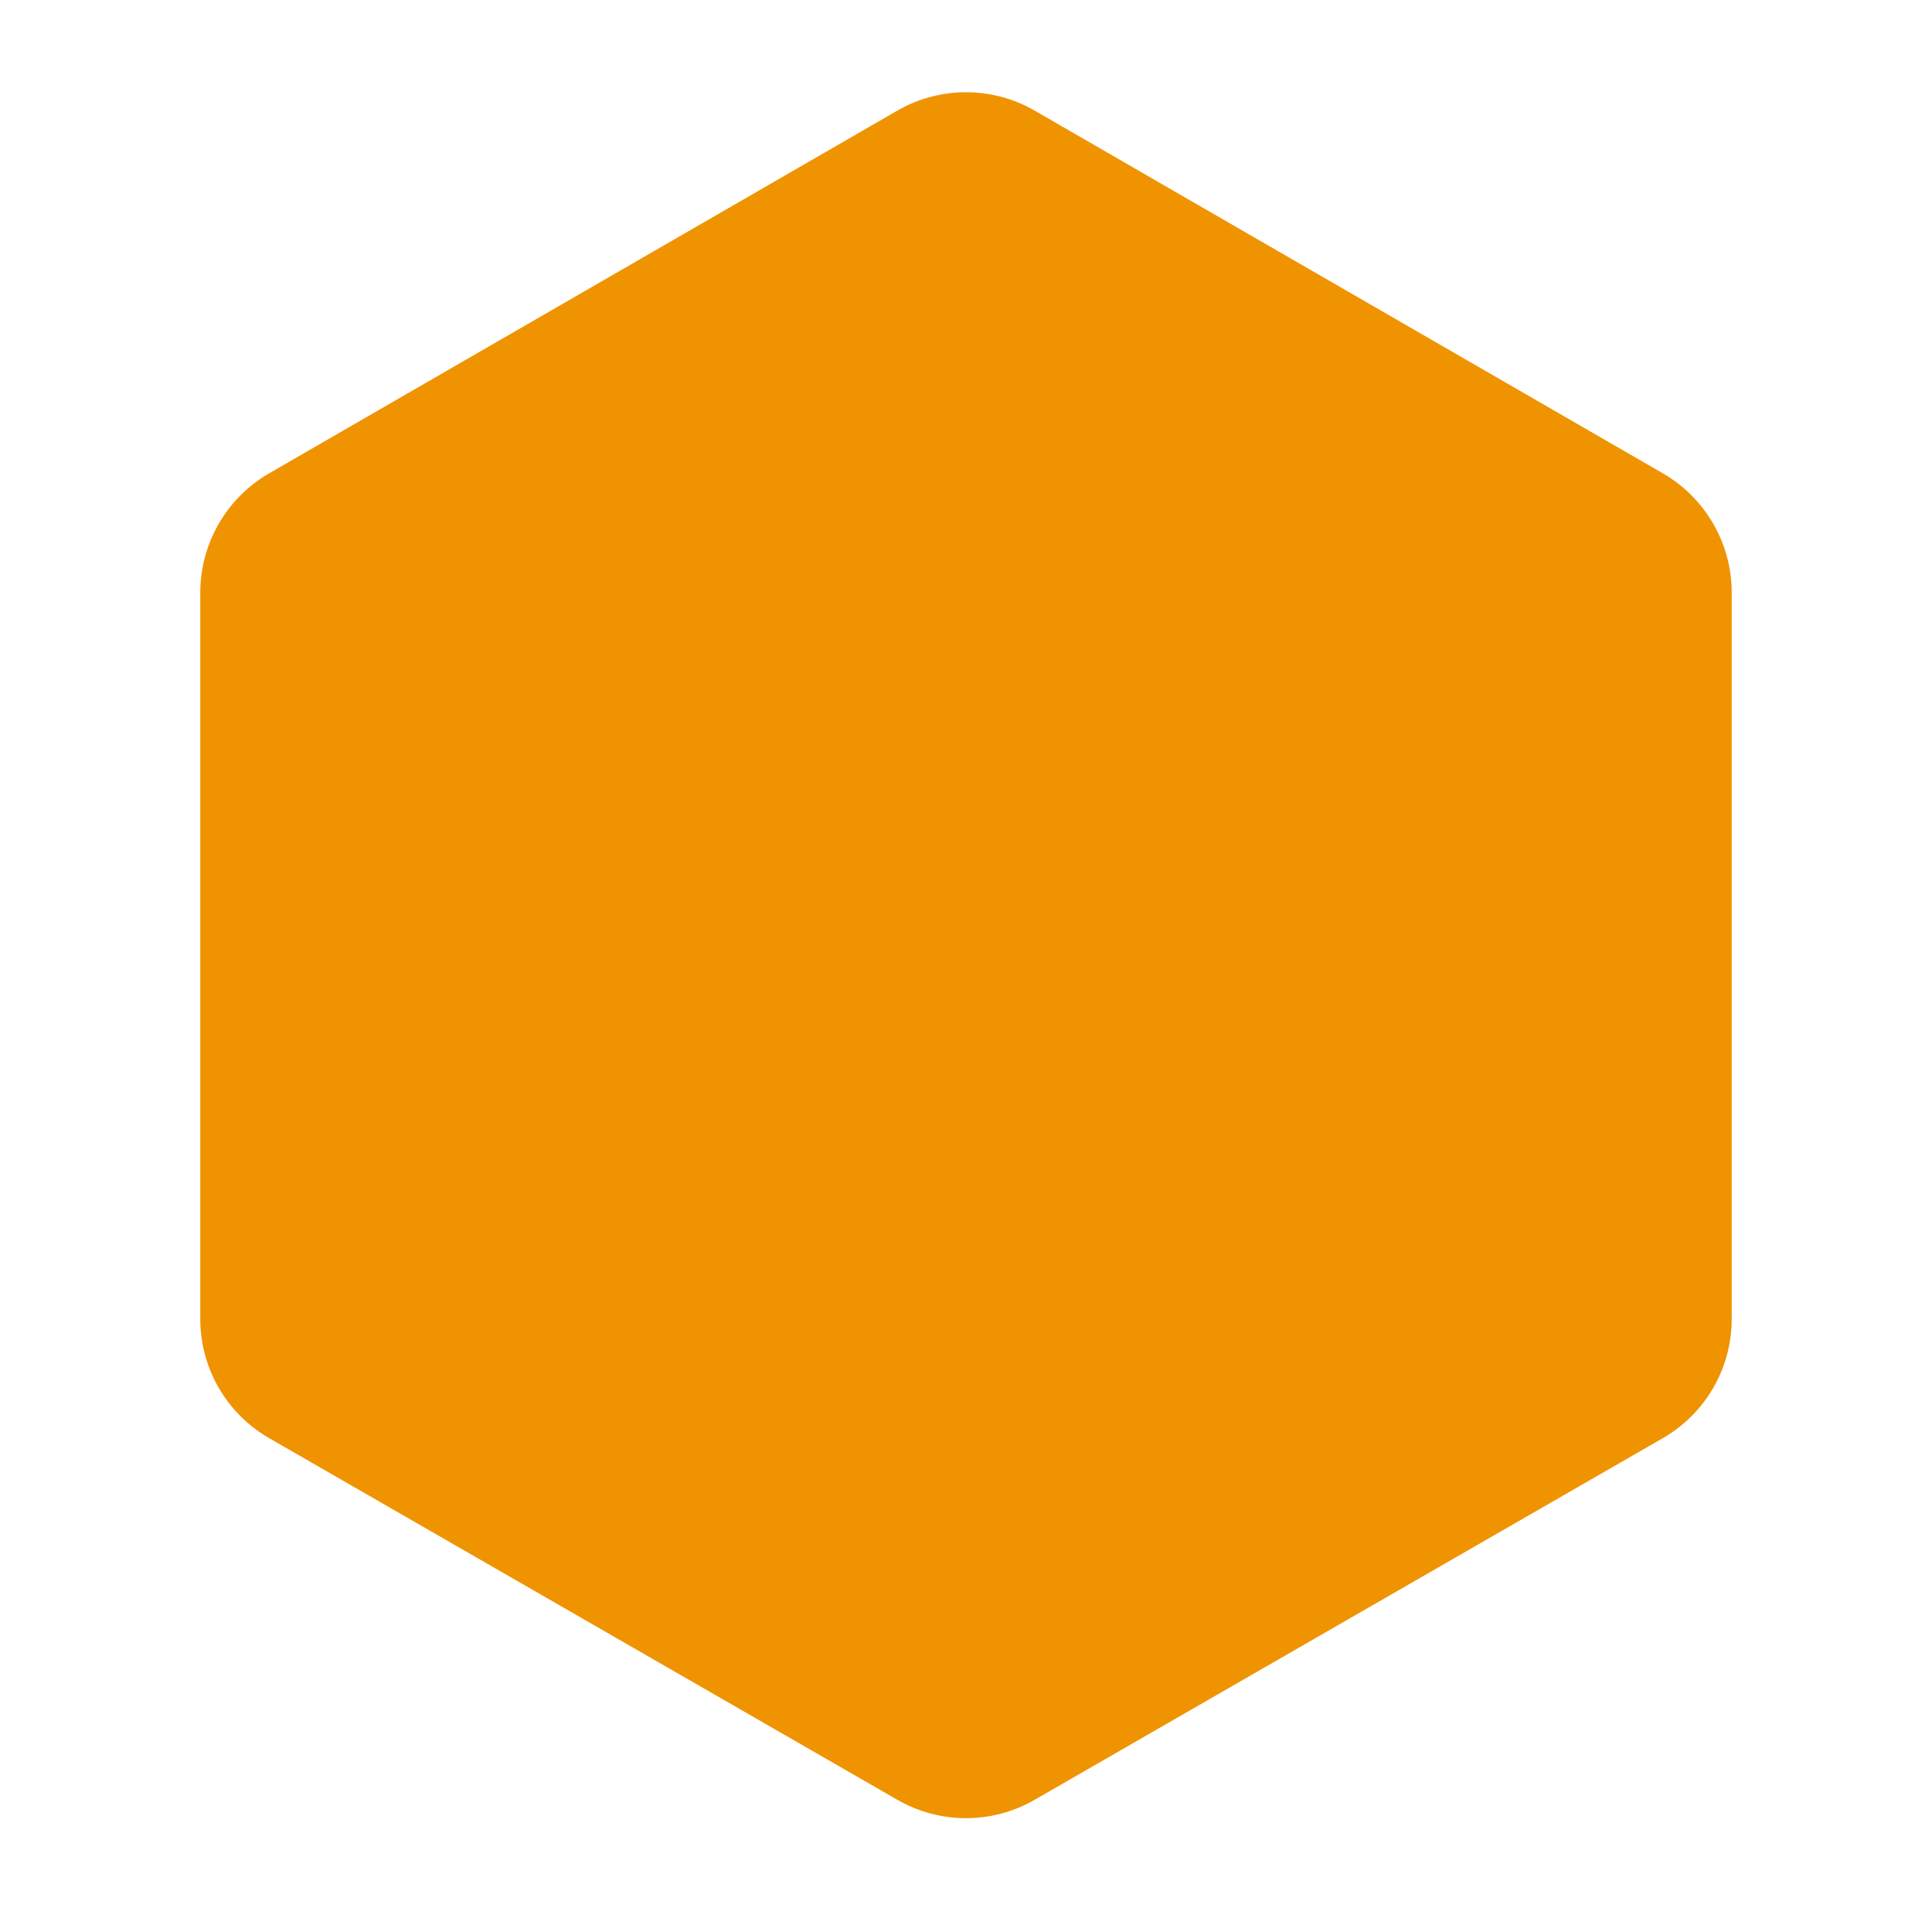
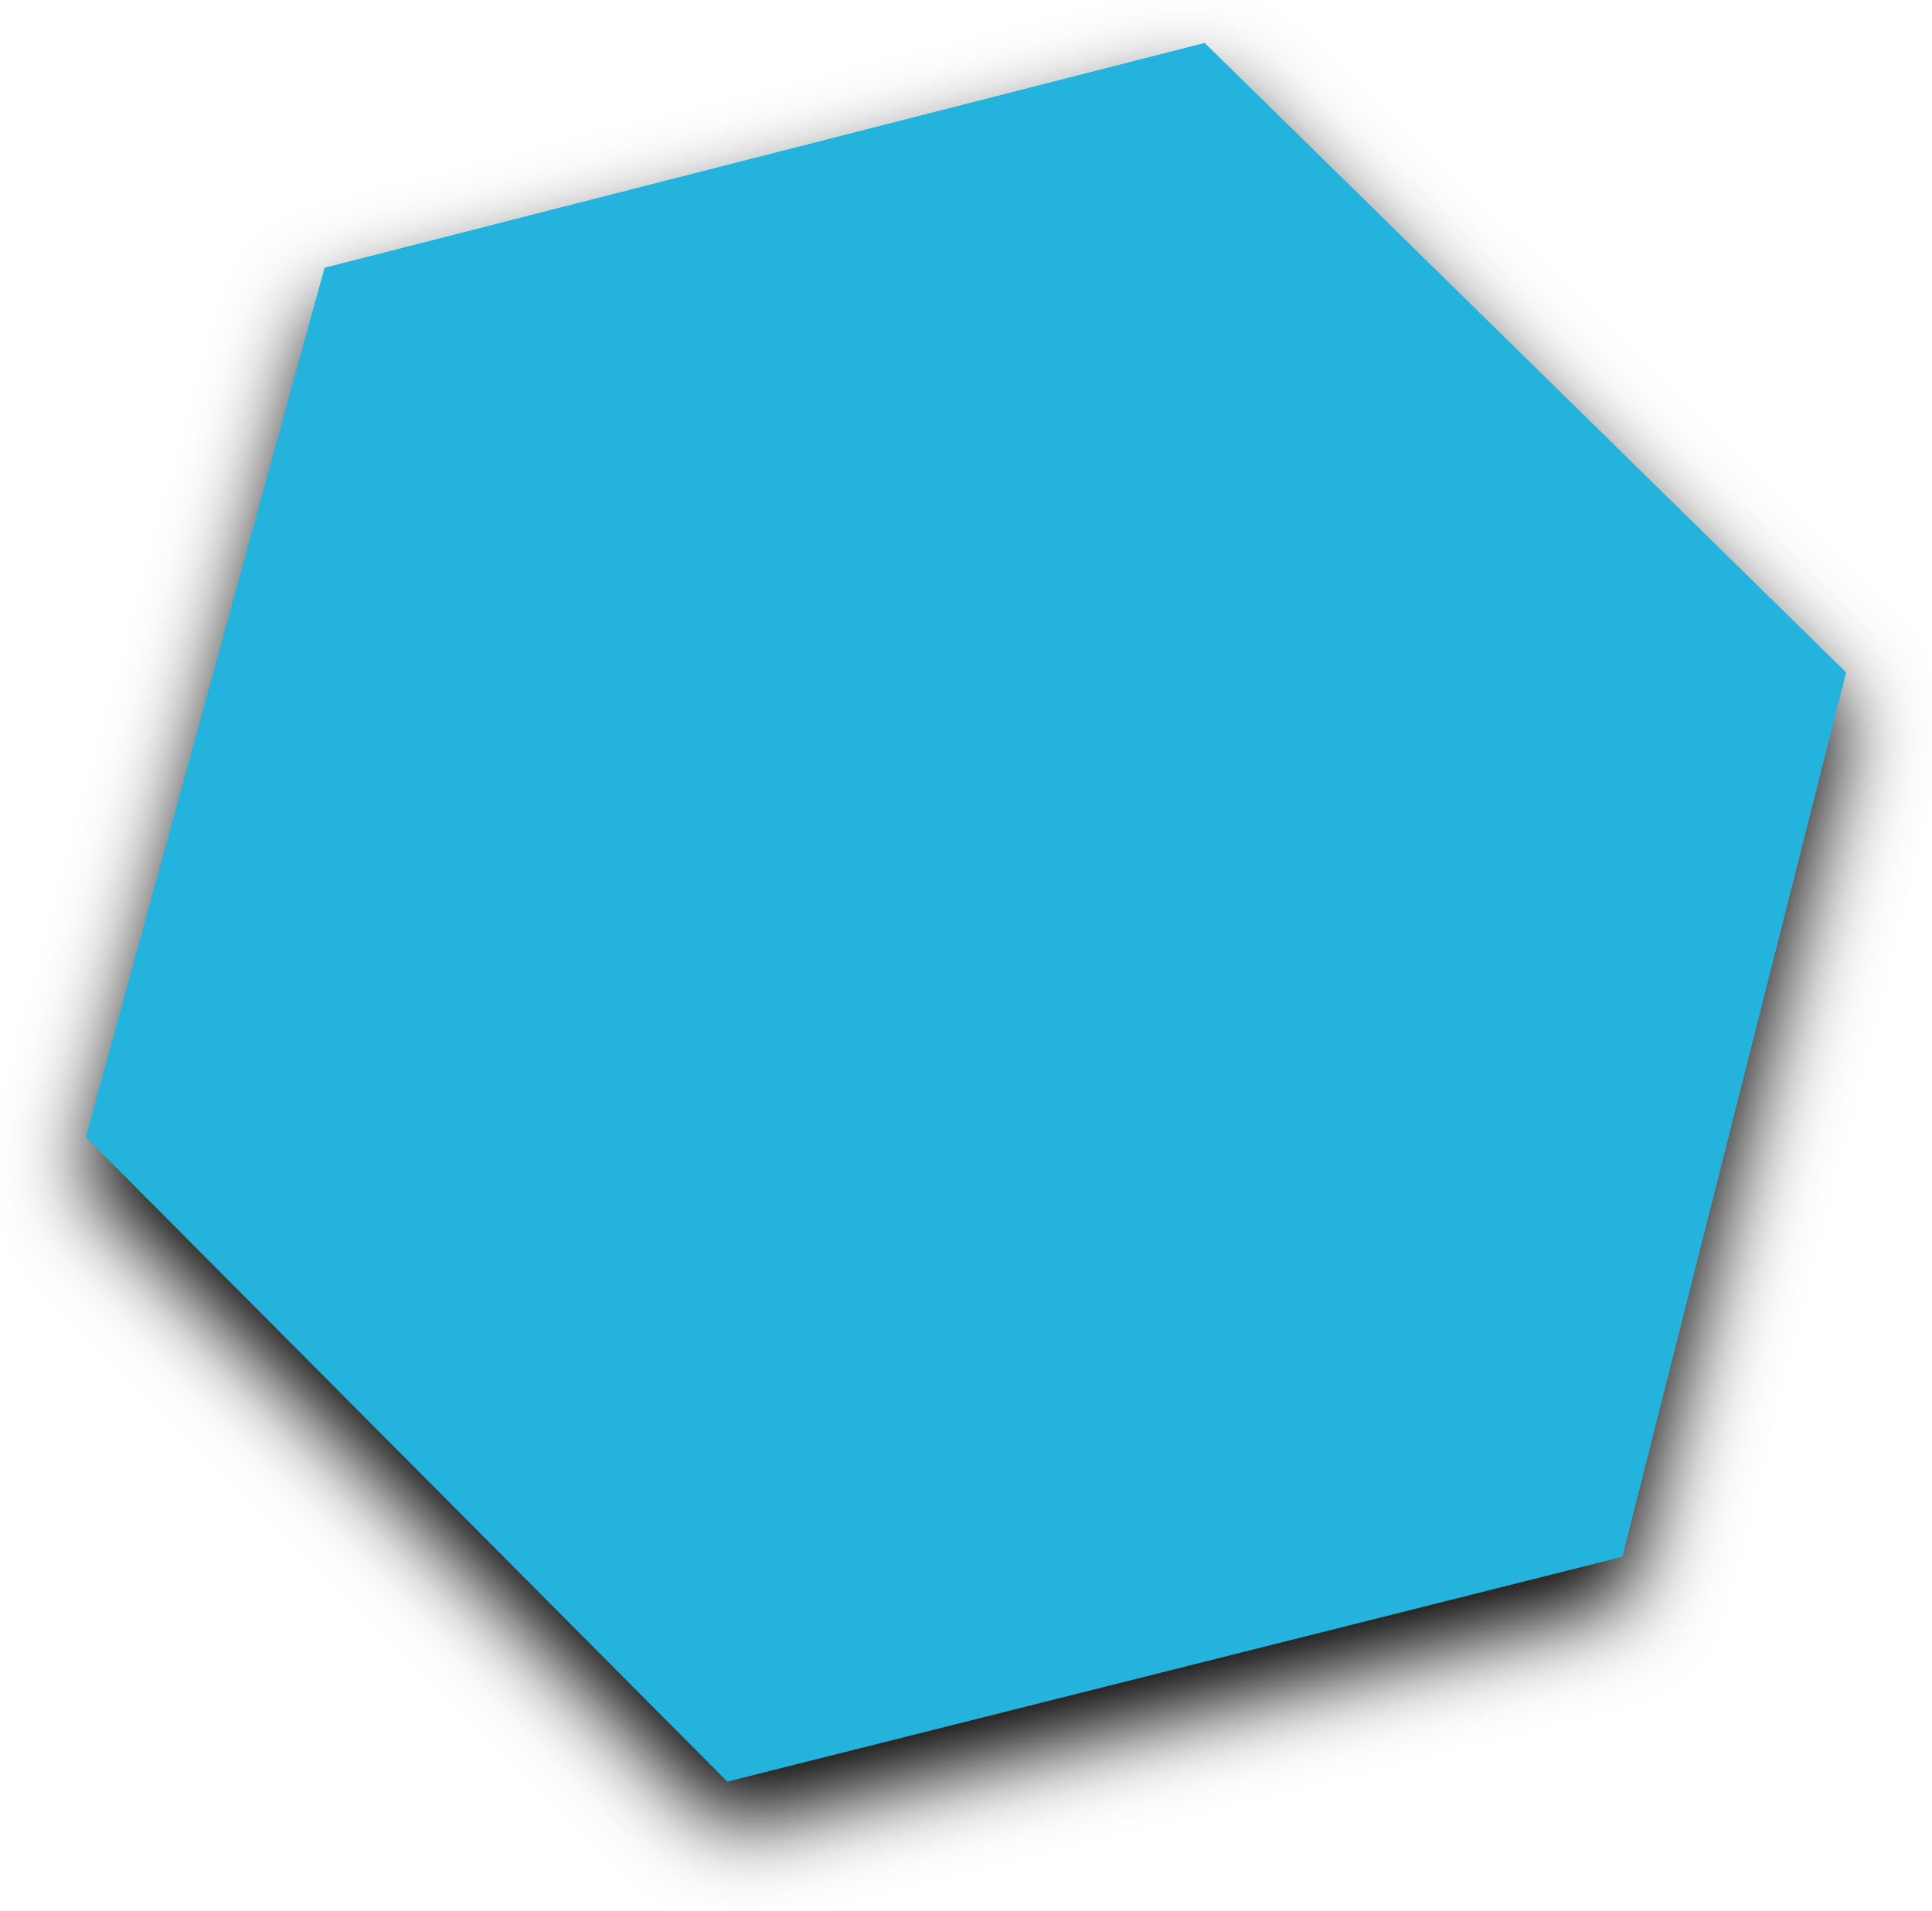
- <svg xmlns="http://www.w3.org/2000/svg" id="Layer_1" data-name="Layer 1" width="90" height="89.01" viewBox="0 0 90 89.01">
+ <svg xmlns="http://www.w3.org/2000/svg" width="90" height="89" viewBox="0 0 90 89" fill="none">
+   <g filter="url(#filter0_d)">
+     <path d="M4 52.974L15.119 12.474L56.119 2L86 31.328L75.576 72.526L33.881 83L4 52.974Z" fill="#23B3DD" />
+   </g>
  <defs>
-     <style>.cls-1{fill:#f09300;}</style>
+     <filter id="filter0_d" x="0" y="0" width="90" height="89" filterUnits="userSpaceOnUse" color-interpolation-filters="sRGB">
+       <feFlood flood-opacity="0" result="BackgroundImageFix" />
+       <feColorMatrix in="SourceAlpha" type="matrix" values="0 0 0 0 0 0 0 0 0 0 0 0 0 0 0 0 0 0 127 0" />
+       <feOffset dy="2" />
+       <feGaussianBlur stdDeviation="2" />
+       <feColorMatrix type="matrix" values="0 0 0 0 0 0 0 0 0 0 0 0 0 0 0 0 0 0 1 0" />
+       <feBlend mode="normal" in2="BackgroundImageFix" result="effect1_dropShadow" />
+       <feBlend mode="normal" in="SourceGraphic" in2="effect1_dropShadow" result="shape" />
+     </filter>
  </defs>
-   <path class="cls-1" d="M77.46,22.05,48.21,5.16a6.4,6.4,0,0,0-6.42,0L12.54,22.05a6.42,6.42,0,0,0-3.21,5.56V61.39A6.4,6.4,0,0,0,12.54,67L41.79,83.84a6.4,6.4,0,0,0,6.42,0L77.46,67a6.4,6.4,0,0,0,3.21-5.56V27.61A6.42,6.42,0,0,0,77.46,22.05Z" />
</svg>
